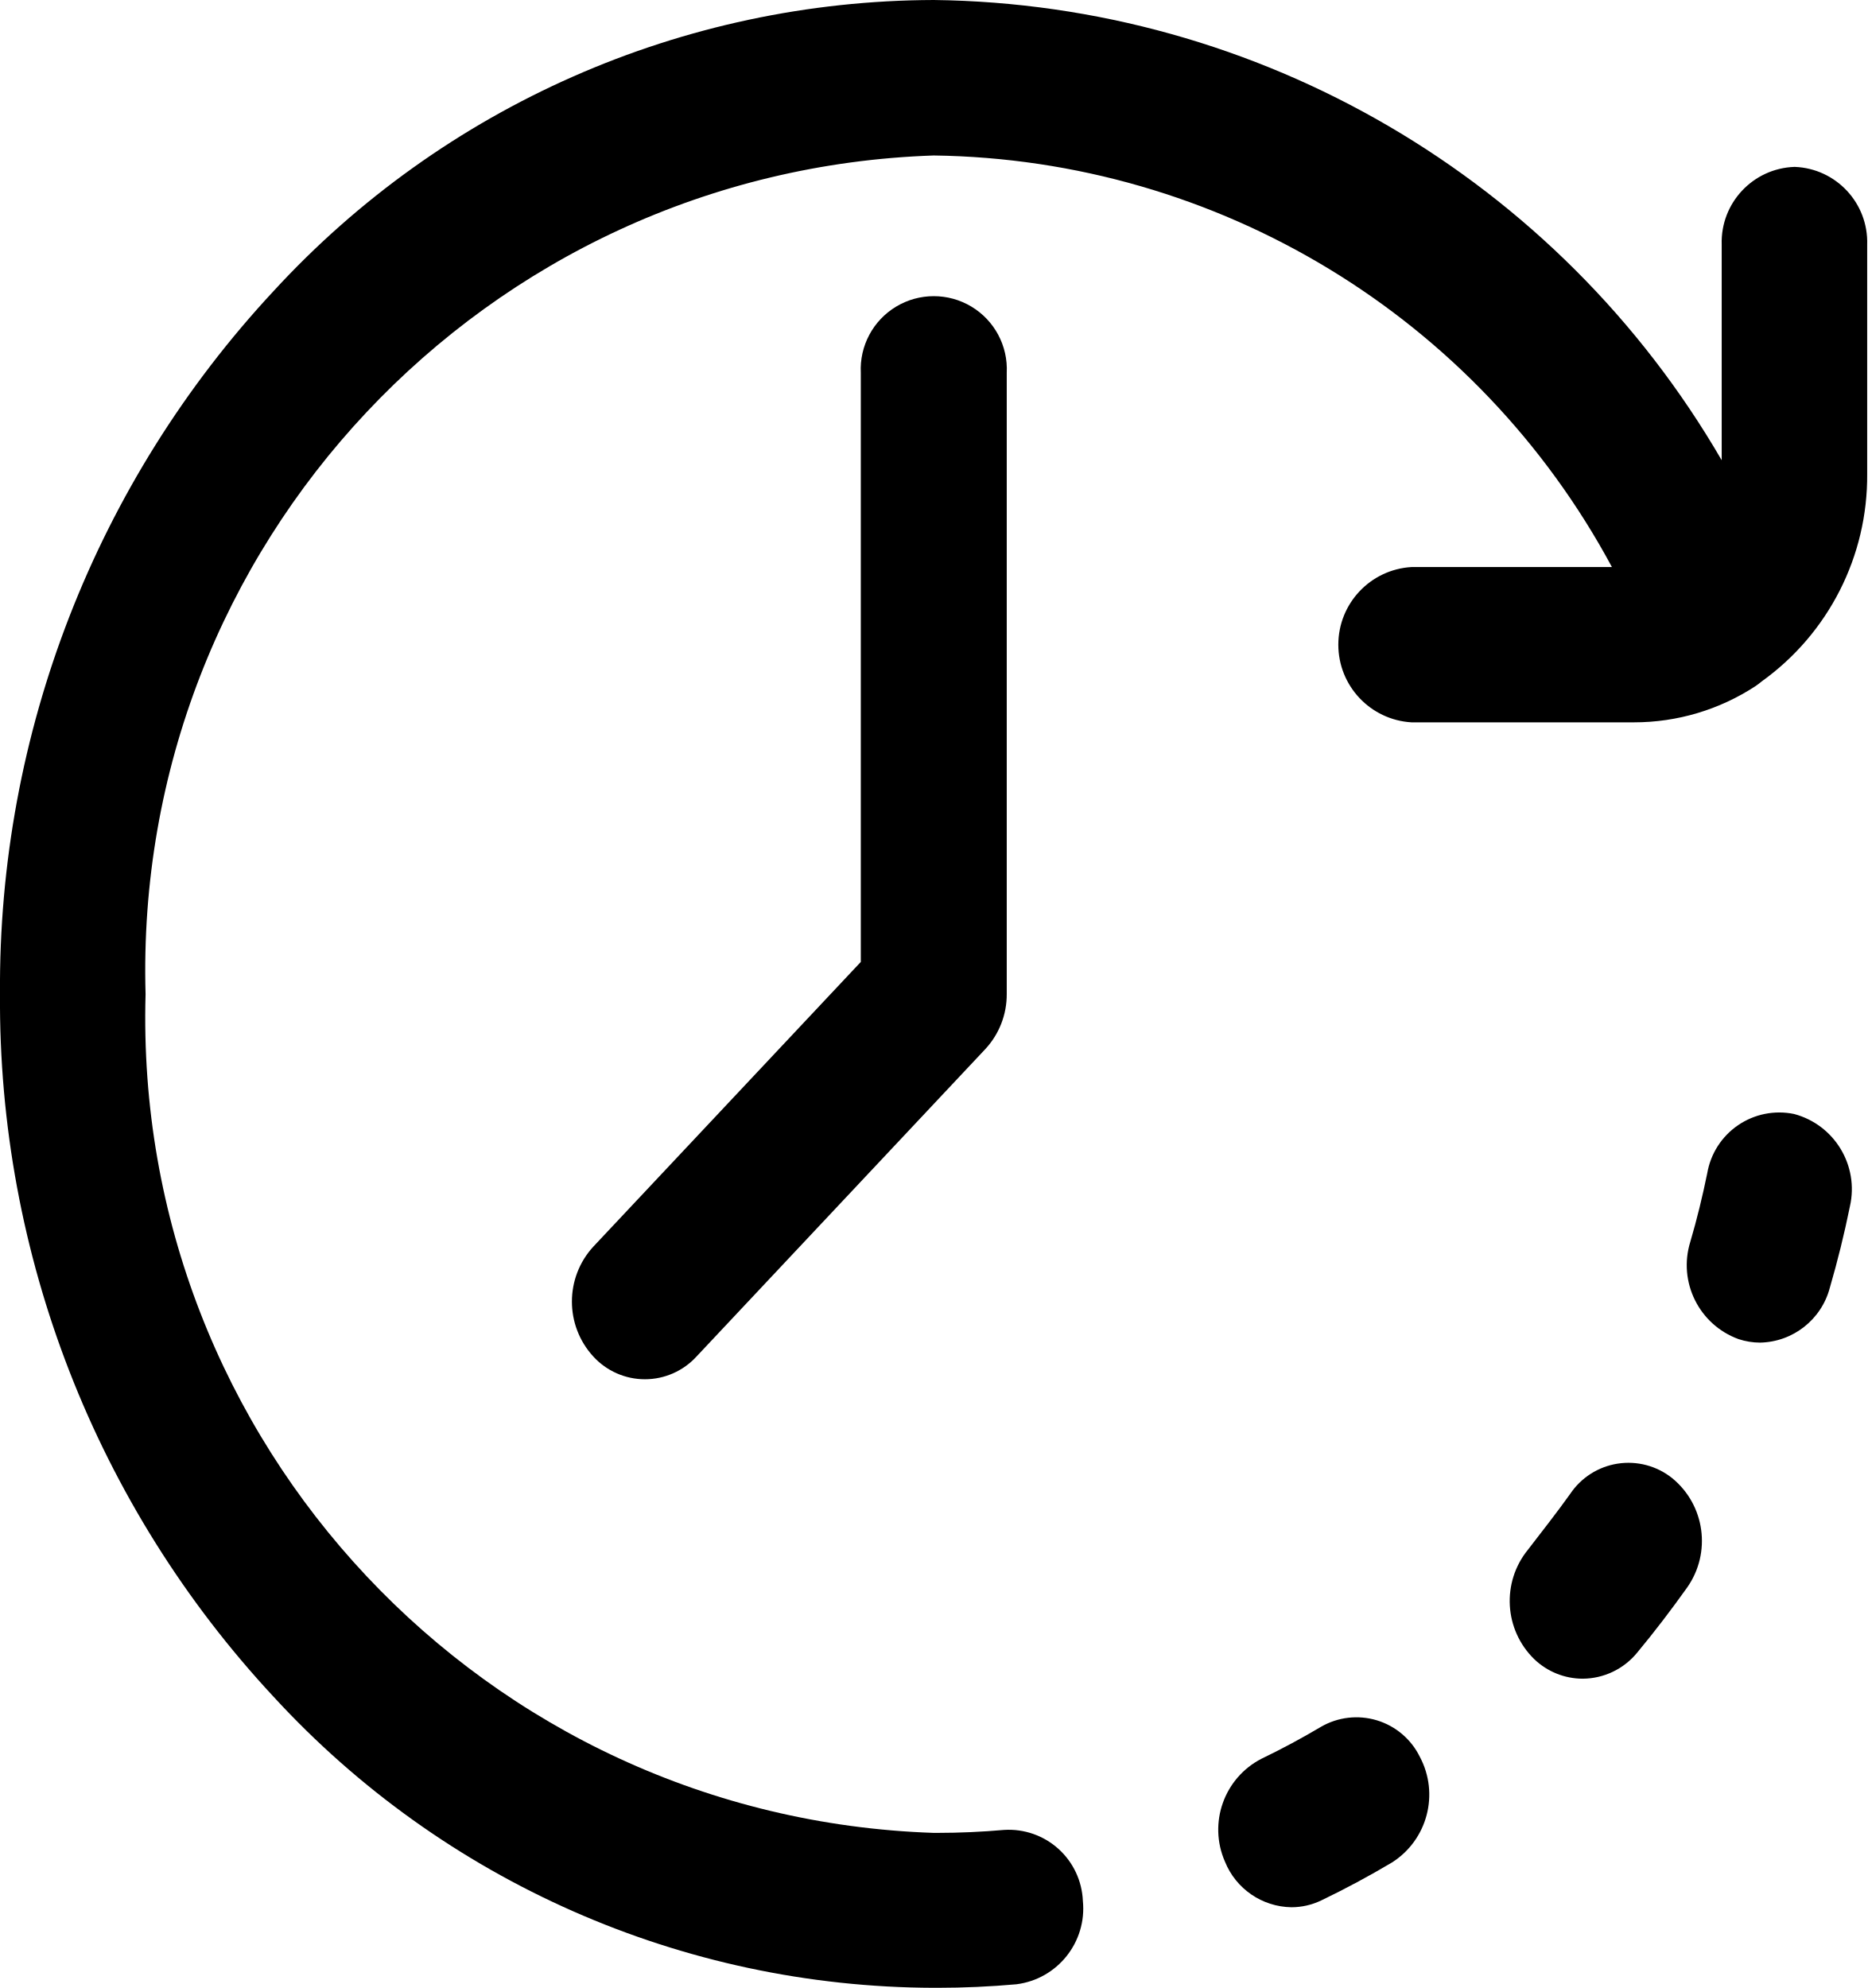
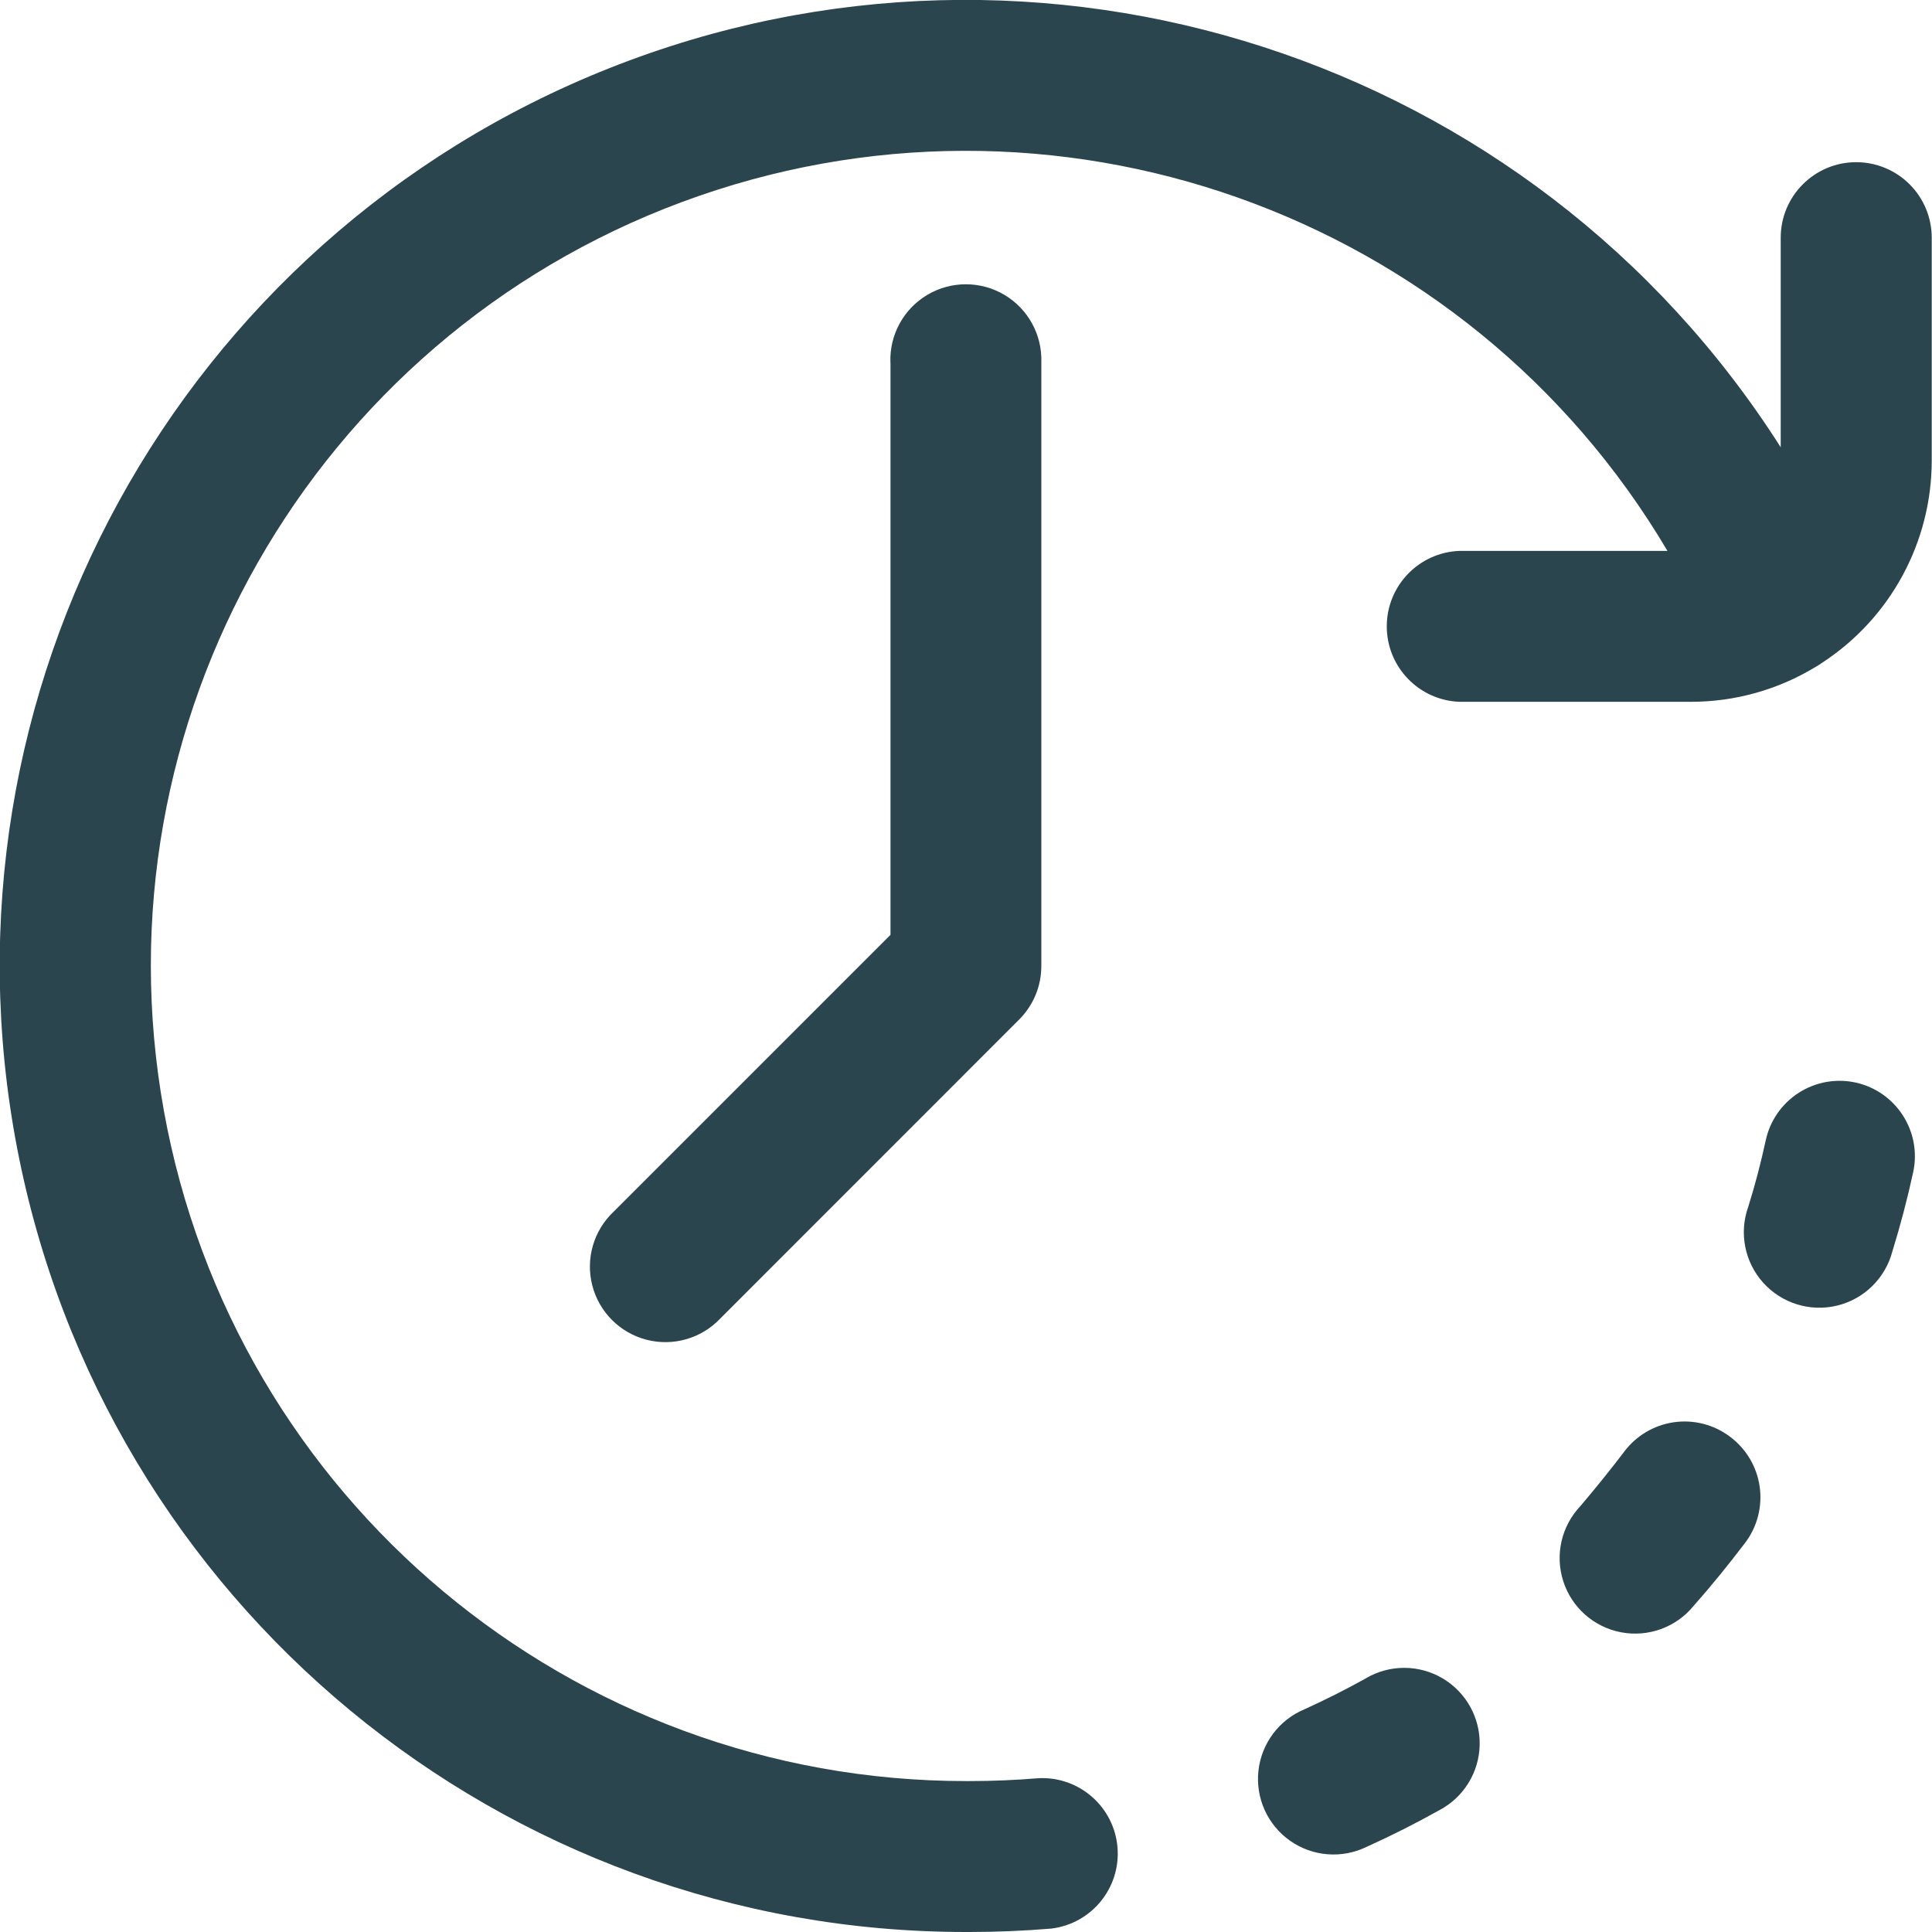
- <svg xmlns="http://www.w3.org/2000/svg" width="20.142" height="21.442" viewBox="0 0 20.142 21.442">
+ <svg xmlns="http://www.w3.org/2000/svg" width="21.44" height="21.442" viewBox="0 0 21.44 21.442">
  <g id="wall-clock" transform="translate(0 0)">
    <g id="Сгруппировать_45" data-name="Сгруппировать 45">
      <g id="Сгруппировать_44" data-name="Сгруппировать 44">
-         <path id="Контур_24" data-name="Контур 24" d="M415.625,376.892a.756.756,0,0,0-1.1.172c-.143.2-.3.4-.454.6a.876.876,0,0,0,.068,1.182.757.757,0,0,0,.521.21.765.765,0,0,0,.59-.283c.188-.226.368-.463.537-.7A.874.874,0,0,0,415.625,376.892Z" transform="translate(-397.591 -360.95)" />
-         <path id="Контур_25" data-name="Контур 25" d="M463.669,286.444a.788.788,0,0,0-.936.64c-.051.249-.112.5-.183.74a.849.849,0,0,0,.52,1.048.743.743,0,0,0,.233.038.794.794,0,0,0,.752-.591c.084-.288.157-.584.217-.879A.839.839,0,0,0,463.669,286.444Z" transform="translate(-444.32 -274.429)" />
-         <path id="Контур_26" data-name="Контур 26" d="M335.132,442.3c-.209.124-.425.24-.643.345a.86.86,0,0,0-.393,1.108.786.786,0,0,0,.717.493.744.744,0,0,0,.323-.074c.258-.124.515-.262.762-.409a.867.867,0,0,0,.3-1.14A.762.762,0,0,0,335.132,442.3Z" transform="translate(-320.885 -423.675)" />
-         <path id="Контур_27" data-name="Контур 27" d="M159.919,76.838v6.354l-2.885,3.071a.876.876,0,0,0,0,1.185.754.754,0,0,0,1.113,0l3.116-3.317a.866.866,0,0,0,.23-.592v-6.7a.788.788,0,1,0-1.574,0Z" transform="translate(-150.635 -72.817)" />
-         <path id="Контур_28" data-name="Контур 28" d="M19.356,1.8a.813.813,0,0,0-.787.838V4.964A9.965,9.965,0,0,0,10.071,0,9.708,9.708,0,0,0,2.95,3.14,11.009,11.009,0,0,0,0,10.721,11.009,11.009,0,0,0,2.95,18.3a9.708,9.708,0,0,0,7.121,3.14h.039c.284,0,.57-.013.851-.038a.824.824,0,0,0,.718-.9.8.8,0,0,0-.85-.765c-.238.021-.48.032-.72.032h-.039a8.8,8.8,0,0,1-8.5-9.046,8.8,8.8,0,0,1,8.5-9.046,8.431,8.431,0,0,1,7.315,4.439H15.223a.839.839,0,0,0,0,1.675h2.4A2.391,2.391,0,0,0,18.934,7.4.782.782,0,0,0,19,7.35a2.727,2.727,0,0,0,1.138-2.24V2.638A.813.813,0,0,0,19.356,1.8Z" transform="translate(0 0)" />
+         <path id="Контур_24" data-name="Контур 24" d="M415.738,376.892a.837.837,0,0,0-1.172.172c-.152.2-.314.4-.483.6a.838.838,0,1,0,1.255,1.109c.2-.226.392-.463.572-.7A.838.838,0,0,0,415.738,376.892Z" transform="translate(-396.542 -360.95)" fill="#2b454e" />
+         <path id="Контур_25" data-name="Контур 25" d="M463.744,286.444a.838.838,0,0,0-1,.64c-.054.249-.119.5-.195.74a.838.838,0,1,0,1.6.494c.089-.288.167-.584.231-.879A.838.838,0,0,0,463.744,286.444Z" transform="translate(-443.147 -274.429)" fill="#2b454e" />
+         <path id="Контур_26" data-name="Контур 26" d="M335.2,442.3c-.222.124-.453.24-.684.345a.838.838,0,1,0,.689,1.527c.275-.124.548-.262.811-.409a.838.838,0,1,0-.817-1.463Z" transform="translate(-320.038 -423.675)" fill="#2b454e" />
+         <path id="Контур_27" data-name="Контур 27" d="M160.12,76.838v6.354l-3.071,3.071a.838.838,0,1,0,1.184,1.185l3.316-3.317a.838.838,0,0,0,.245-.592v-6.7a.838.838,0,1,0-1.675,0Z" transform="translate(-150.237 -72.817)" fill="#2b454e" />
+         <path id="Контур_28" data-name="Контур 28" d="M20.6,1.8a.838.838,0,0,0-.837.838V4.964A10.721,10.721,0,1,0,10.72,21.442h.042c.3,0,.607-.013.906-.038a.838.838,0,0,0-.14-1.669c-.253.021-.511.032-.766.032H10.72A9.046,9.046,0,1,1,18.506,6.114H16.2a.838.838,0,0,0,0,1.675H18.76A2.664,2.664,0,0,0,20.153,7.4a.836.836,0,0,0,.075-.048,2.68,2.68,0,0,0,1.211-2.24V2.638A.838.838,0,0,0,20.6,1.8Z" transform="translate(0 0)" fill="#2b454e" />
      </g>
    </g>
  </g>
</svg>
